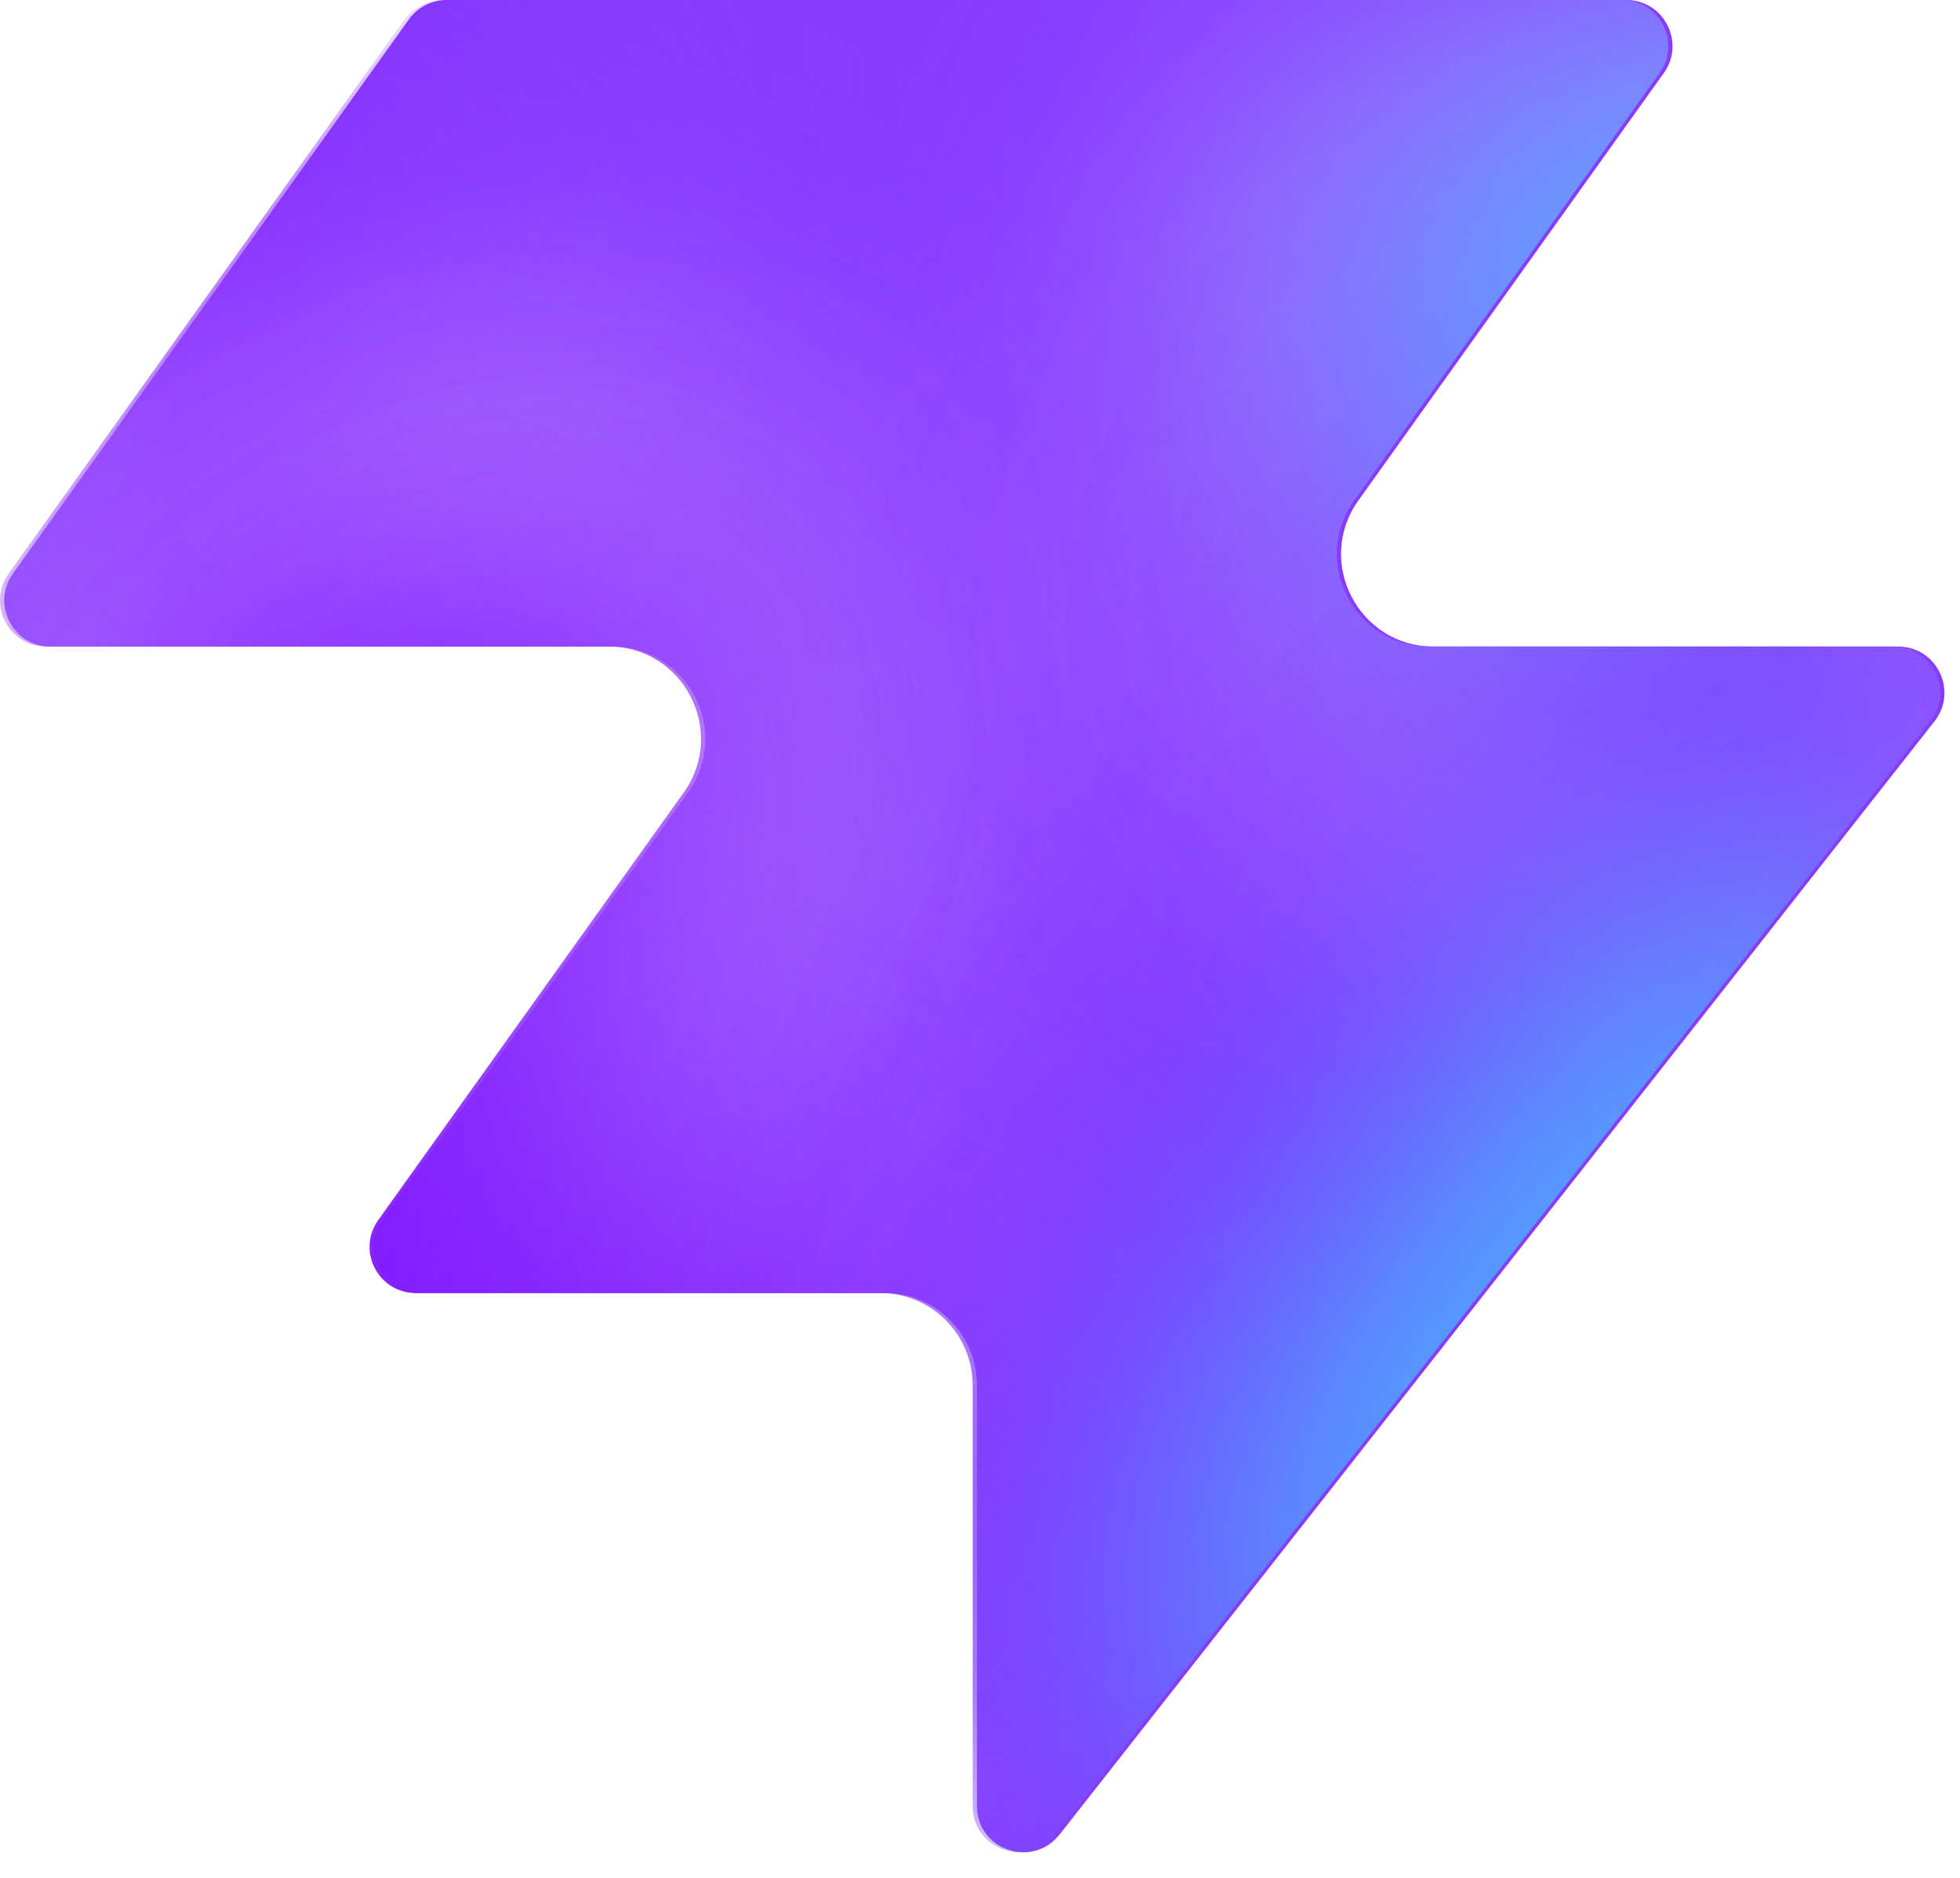
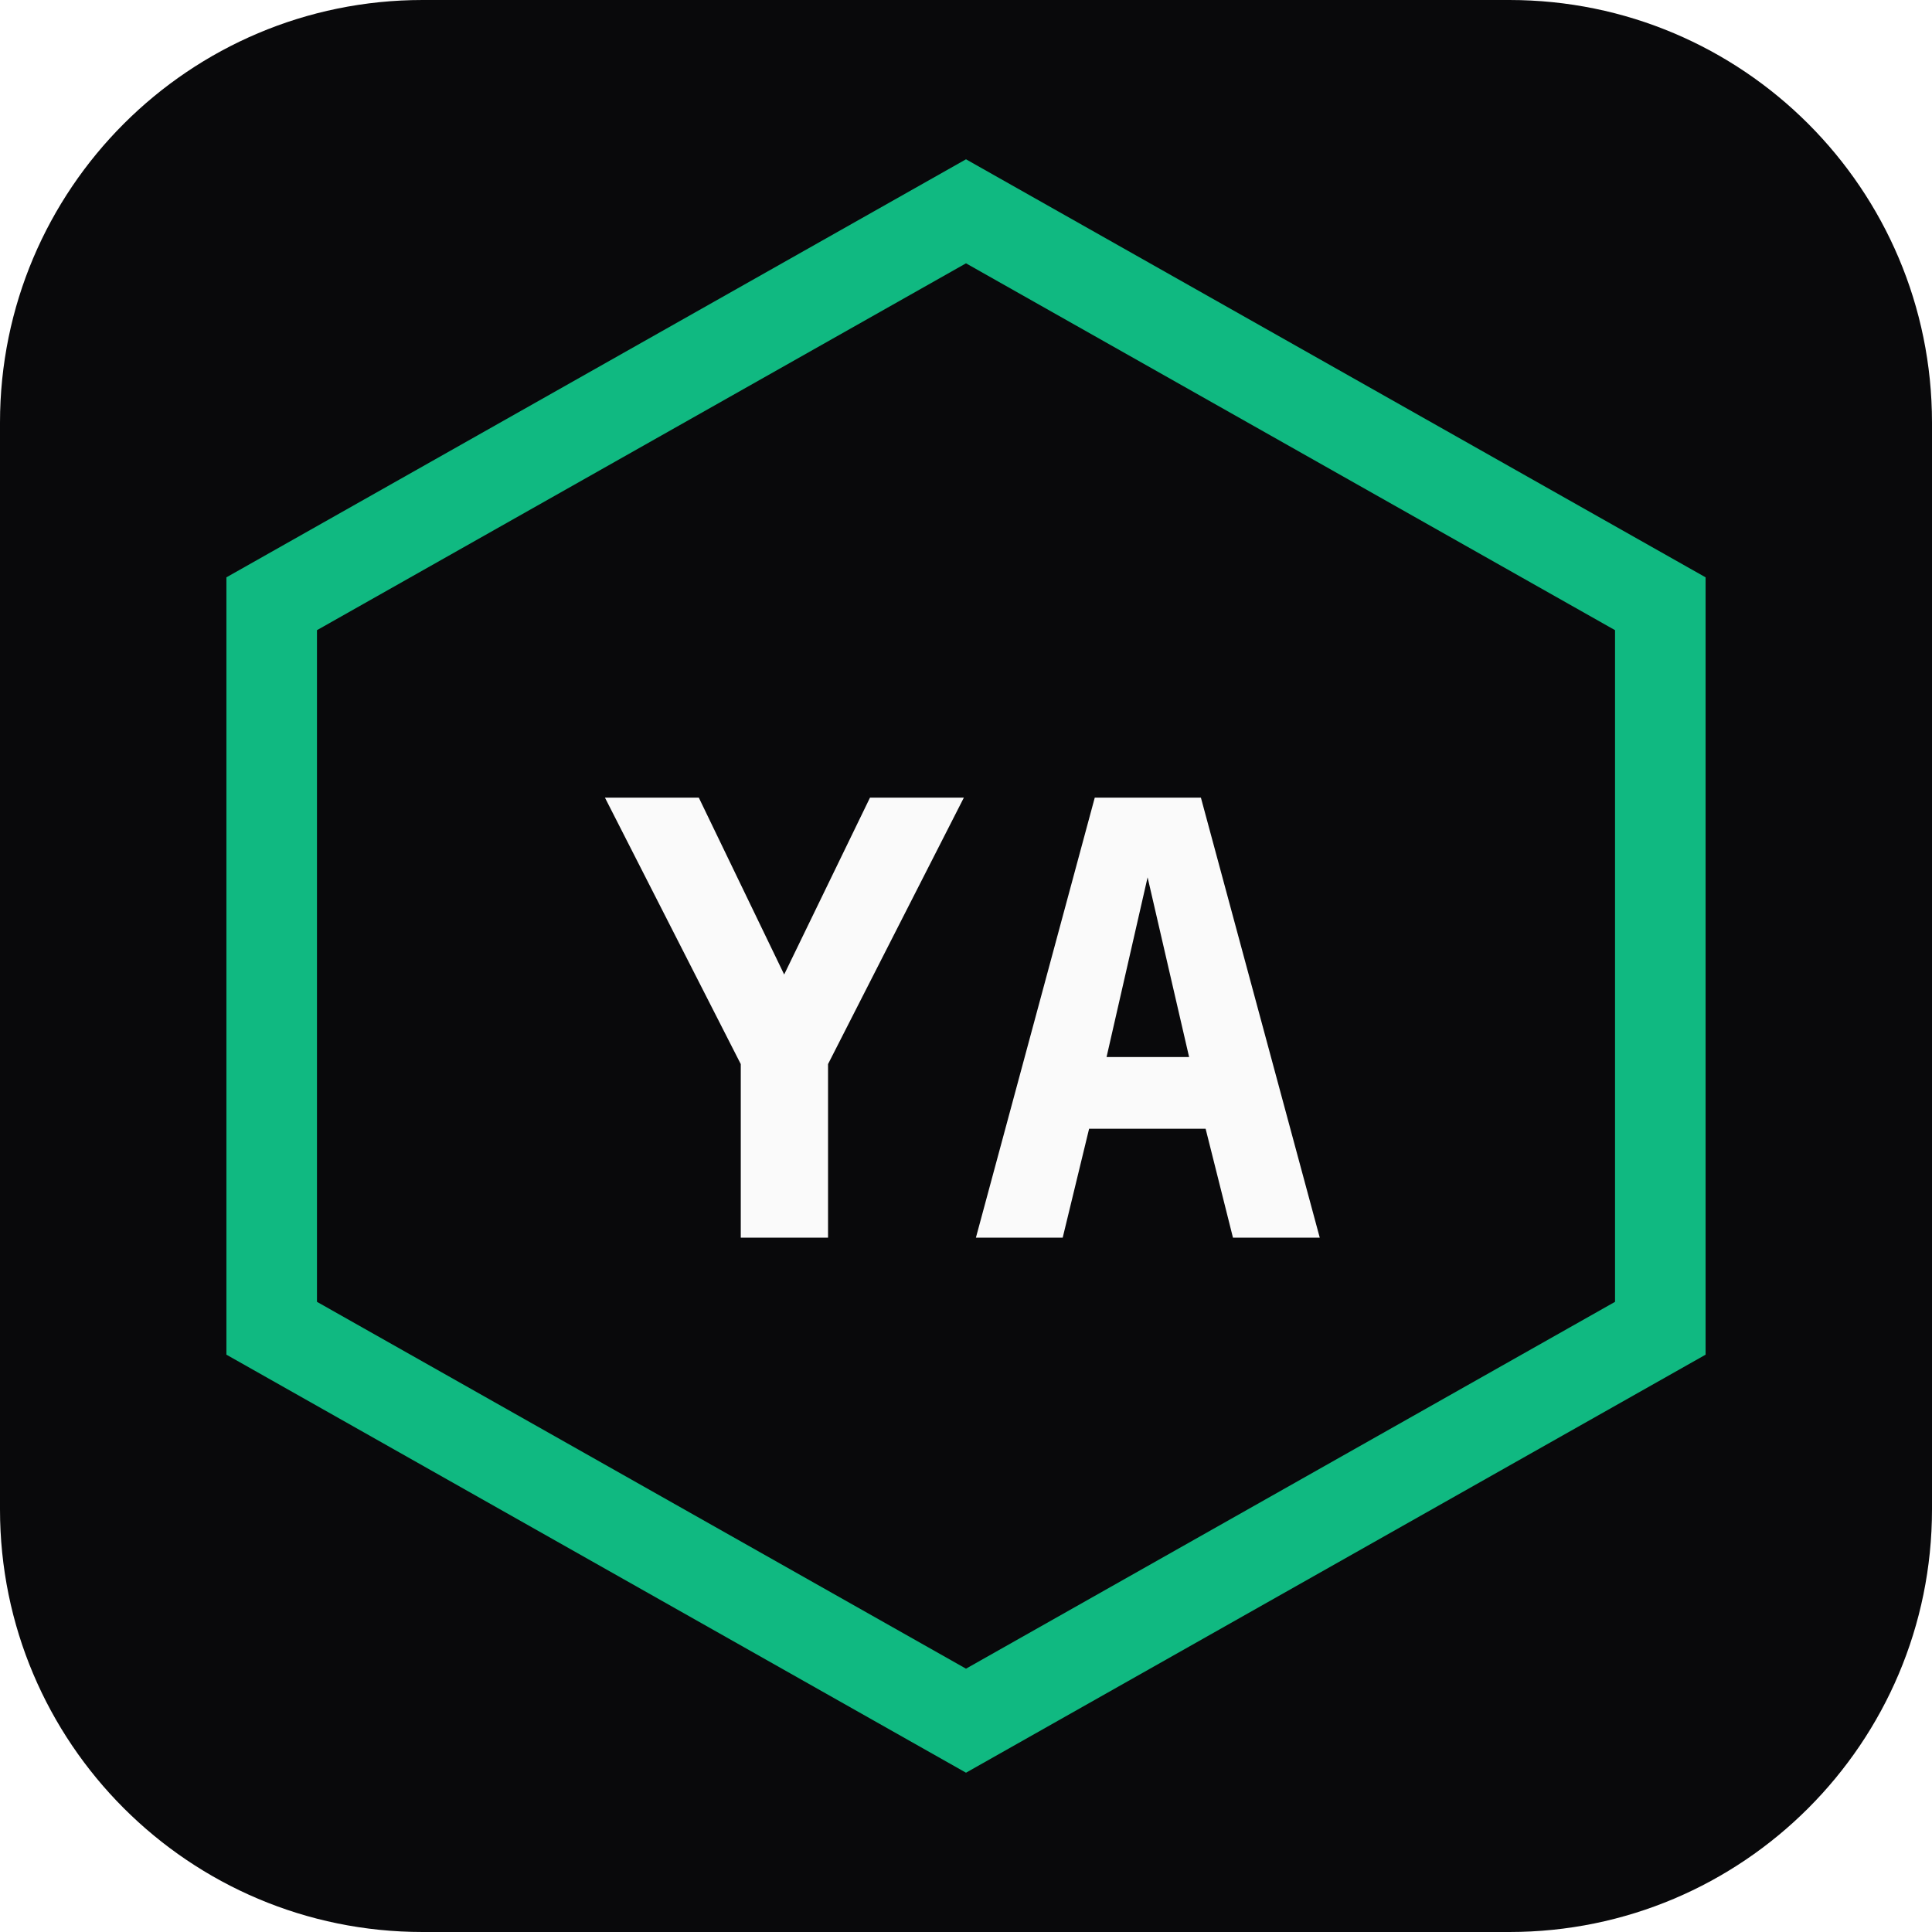
- <svg xmlns="http://www.w3.org/2000/svg" width="48" height="46" fill="none" viewBox="0 0 48 46">
-   <path fill="#863bff" d="M25.946 44.938c-.664.845-2.021.375-2.021-.698V33.937a2.26 2.26 0 0 0-2.262-2.262H10.287c-.92 0-1.456-1.04-.92-1.788l7.48-10.471c1.07-1.497 0-3.578-1.842-3.578H1.237c-.92 0-1.456-1.04-.92-1.788L10.013.474c.214-.297.556-.474.92-.474h28.894c.92 0 1.456 1.04.92 1.788l-7.48 10.471c-1.07 1.498 0 3.579 1.842 3.579h11.377c.943 0 1.473 1.088.89 1.83L25.947 44.94z" style="fill:#863bff;fill:color(display-p3 .525 .23 1);fill-opacity:1" />
-   <mask id="a" width="48" height="46" x="0" y="0" maskUnits="userSpaceOnUse" style="mask-type:alpha">
-     <path fill="#000" d="M25.842 44.938c-.664.844-2.021.375-2.021-.698V33.937a2.26 2.26 0 0 0-2.262-2.262H10.183c-.92 0-1.456-1.04-.92-1.788l7.48-10.471c1.07-1.498 0-3.579-1.842-3.579H1.133c-.92 0-1.456-1.04-.92-1.787L9.91.473c.214-.297.556-.474.92-.474h28.894c.92 0 1.456 1.04.92 1.788l-7.48 10.471c-1.07 1.498 0 3.578 1.842 3.578h11.377c.943 0 1.473 1.088.89 1.832L25.843 44.94z" style="fill:#000;fill-opacity:1" />
-   </mask>
-   <g mask="url(#a)">
-     <g filter="url(#b)">
-       <ellipse cx="5.508" cy="14.704" fill="#ede6ff" rx="5.508" ry="14.704" style="fill:#ede6ff;fill:color(display-p3 .927 .903 1);fill-opacity:1" transform="matrix(.00324 1 1 -.00324 -4.47 31.516)" />
-     </g>
-     <g filter="url(#c)">
-       <ellipse cx="10.399" cy="29.851" fill="#ede6ff" rx="10.399" ry="29.851" style="fill:#ede6ff;fill:color(display-p3 .927 .903 1);fill-opacity:1" transform="matrix(.00324 1 1 -.00324 -39.328 7.883)" />
-     </g>
-     <g filter="url(#d)">
-       <ellipse cx="5.508" cy="30.487" fill="#7e14ff" rx="5.508" ry="30.487" style="fill:#7e14ff;fill:color(display-p3 .492 .077 1);fill-opacity:1" transform="rotate(89.814 -25.913 -14.639)scale(1 -1)" />
-     </g>
-     <g filter="url(#e)">
-       <ellipse cx="5.508" cy="30.599" fill="#7e14ff" rx="5.508" ry="30.599" style="fill:#7e14ff;fill:color(display-p3 .492 .077 1);fill-opacity:1" transform="rotate(89.814 -32.644 -3.334)scale(1 -1)" />
-     </g>
-     <g filter="url(#f)">
-       <ellipse cx="5.508" cy="30.599" fill="#7e14ff" rx="5.508" ry="30.599" style="fill:#7e14ff;fill:color(display-p3 .492 .077 1);fill-opacity:1" transform="matrix(.00324 1 1 -.00324 -34.34 30.47)" />
-     </g>
-     <g filter="url(#g)">
-       <ellipse cx="14.072" cy="22.078" fill="#ede6ff" rx="14.072" ry="22.078" style="fill:#ede6ff;fill:color(display-p3 .927 .903 1);fill-opacity:1" transform="rotate(93.35 24.506 48.493)scale(-1 1)" />
-     </g>
-     <g filter="url(#h)">
-       <ellipse cx="3.47" cy="21.501" fill="#7e14ff" rx="3.47" ry="21.501" style="fill:#7e14ff;fill:color(display-p3 .492 .077 1);fill-opacity:1" transform="rotate(89.009 28.708 47.59)scale(-1 1)" />
-     </g>
-     <g filter="url(#i)">
-       <ellipse cx="3.47" cy="21.501" fill="#7e14ff" rx="3.47" ry="21.501" style="fill:#7e14ff;fill:color(display-p3 .492 .077 1);fill-opacity:1" transform="rotate(89.009 28.708 47.59)scale(-1 1)" />
-     </g>
-     <g filter="url(#j)">
-       <ellipse cx=".387" cy="8.972" fill="#7e14ff" rx="4.407" ry="29.108" style="fill:#7e14ff;fill:color(display-p3 .492 .077 1);fill-opacity:1" transform="rotate(39.51 .387 8.972)" />
-     </g>
-     <g filter="url(#k)">
-       <ellipse cx="47.523" cy="-6.092" fill="#7e14ff" rx="4.407" ry="29.108" style="fill:#7e14ff;fill:color(display-p3 .492 .077 1);fill-opacity:1" transform="rotate(37.892 47.523 -6.092)" />
-     </g>
-     <g filter="url(#l)">
-       <ellipse cx="41.412" cy="6.333" fill="#47bfff" rx="5.971" ry="9.665" style="fill:#47bfff;fill:color(display-p3 .28 .748 1);fill-opacity:1" transform="rotate(37.892 41.412 6.333)" />
-     </g>
-     <g filter="url(#m)">
-       <ellipse cx="-1.879" cy="38.332" fill="#7e14ff" rx="4.407" ry="29.108" style="fill:#7e14ff;fill:color(display-p3 .492 .077 1);fill-opacity:1" transform="rotate(37.892 -1.88 38.332)" />
-     </g>
-     <g filter="url(#n)">
-       <ellipse cx="-1.879" cy="38.332" fill="#7e14ff" rx="4.407" ry="29.108" style="fill:#7e14ff;fill:color(display-p3 .492 .077 1);fill-opacity:1" transform="rotate(37.892 -1.88 38.332)" />
-     </g>
-     <g filter="url(#o)">
-       <ellipse cx="35.651" cy="29.907" fill="#7e14ff" rx="4.407" ry="29.108" style="fill:#7e14ff;fill:color(display-p3 .492 .077 1);fill-opacity:1" transform="rotate(37.892 35.651 29.907)" />
-     </g>
-     <g filter="url(#p)">
-       <ellipse cx="38.418" cy="32.4" fill="#47bfff" rx="5.971" ry="15.297" style="fill:#47bfff;fill:color(display-p3 .28 .748 1);fill-opacity:1" transform="rotate(37.892 38.418 32.4)" />
-     </g>
-   </g>
-   <defs>
-     <filter id="b" width="60.045" height="41.654" x="-19.77" y="16.149" color-interpolation-filters="sRGB" filterUnits="userSpaceOnUse">
-       <feFlood flood-opacity="0" result="BackgroundImageFix" />
-       <feBlend in="SourceGraphic" in2="BackgroundImageFix" result="shape" />
-       <feGaussianBlur result="effect1_foregroundBlur_2002_17158" stdDeviation="7.659" />
-     </filter>
-     <filter id="c" width="90.34" height="51.437" x="-54.613" y="-7.533" color-interpolation-filters="sRGB" filterUnits="userSpaceOnUse">
-       <feFlood flood-opacity="0" result="BackgroundImageFix" />
-       <feBlend in="SourceGraphic" in2="BackgroundImageFix" result="shape" />
-       <feGaussianBlur result="effect1_foregroundBlur_2002_17158" stdDeviation="7.659" />
-     </filter>
-     <filter id="d" width="79.355" height="29.4" x="-49.64" y="2.03" color-interpolation-filters="sRGB" filterUnits="userSpaceOnUse">
-       <feFlood flood-opacity="0" result="BackgroundImageFix" />
-       <feBlend in="SourceGraphic" in2="BackgroundImageFix" result="shape" />
-       <feGaussianBlur result="effect1_foregroundBlur_2002_17158" stdDeviation="4.596" />
-     </filter>
-     <filter id="e" width="79.579" height="29.4" x="-45.045" y="20.029" color-interpolation-filters="sRGB" filterUnits="userSpaceOnUse">
-       <feFlood flood-opacity="0" result="BackgroundImageFix" />
-       <feBlend in="SourceGraphic" in2="BackgroundImageFix" result="shape" />
-       <feGaussianBlur result="effect1_foregroundBlur_2002_17158" stdDeviation="4.596" />
-     </filter>
-     <filter id="f" width="79.579" height="29.4" x="-43.513" y="21.178" color-interpolation-filters="sRGB" filterUnits="userSpaceOnUse">
-       <feFlood flood-opacity="0" result="BackgroundImageFix" />
-       <feBlend in="SourceGraphic" in2="BackgroundImageFix" result="shape" />
-       <feGaussianBlur result="effect1_foregroundBlur_2002_17158" stdDeviation="4.596" />
-     </filter>
-     <filter id="g" width="74.749" height="58.852" x="15.756" y="-17.901" color-interpolation-filters="sRGB" filterUnits="userSpaceOnUse">
-       <feFlood flood-opacity="0" result="BackgroundImageFix" />
-       <feBlend in="SourceGraphic" in2="BackgroundImageFix" result="shape" />
-       <feGaussianBlur result="effect1_foregroundBlur_2002_17158" stdDeviation="7.659" />
-     </filter>
-     <filter id="h" width="61.377" height="25.362" x="23.548" y="2.284" color-interpolation-filters="sRGB" filterUnits="userSpaceOnUse">
-       <feFlood flood-opacity="0" result="BackgroundImageFix" />
-       <feBlend in="SourceGraphic" in2="BackgroundImageFix" result="shape" />
-       <feGaussianBlur result="effect1_foregroundBlur_2002_17158" stdDeviation="4.596" />
-     </filter>
-     <filter id="i" width="61.377" height="25.362" x="23.548" y="2.284" color-interpolation-filters="sRGB" filterUnits="userSpaceOnUse">
-       <feFlood flood-opacity="0" result="BackgroundImageFix" />
-       <feBlend in="SourceGraphic" in2="BackgroundImageFix" result="shape" />
-       <feGaussianBlur result="effect1_foregroundBlur_2002_17158" stdDeviation="4.596" />
-     </filter>
-     <filter id="j" width="56.045" height="63.649" x="-27.636" y="-22.853" color-interpolation-filters="sRGB" filterUnits="userSpaceOnUse">
-       <feFlood flood-opacity="0" result="BackgroundImageFix" />
-       <feBlend in="SourceGraphic" in2="BackgroundImageFix" result="shape" />
-       <feGaussianBlur result="effect1_foregroundBlur_2002_17158" stdDeviation="4.596" />
-     </filter>
-     <filter id="k" width="54.814" height="64.646" x="20.116" y="-38.415" color-interpolation-filters="sRGB" filterUnits="userSpaceOnUse">
-       <feFlood flood-opacity="0" result="BackgroundImageFix" />
-       <feBlend in="SourceGraphic" in2="BackgroundImageFix" result="shape" />
-       <feGaussianBlur result="effect1_foregroundBlur_2002_17158" stdDeviation="4.596" />
-     </filter>
-     <filter id="l" width="33.541" height="35.313" x="24.641" y="-11.323" color-interpolation-filters="sRGB" filterUnits="userSpaceOnUse">
-       <feFlood flood-opacity="0" result="BackgroundImageFix" />
-       <feBlend in="SourceGraphic" in2="BackgroundImageFix" result="shape" />
-       <feGaussianBlur result="effect1_foregroundBlur_2002_17158" stdDeviation="4.596" />
-     </filter>
-     <filter id="m" width="54.814" height="64.646" x="-29.286" y="6.009" color-interpolation-filters="sRGB" filterUnits="userSpaceOnUse">
-       <feFlood flood-opacity="0" result="BackgroundImageFix" />
-       <feBlend in="SourceGraphic" in2="BackgroundImageFix" result="shape" />
-       <feGaussianBlur result="effect1_foregroundBlur_2002_17158" stdDeviation="4.596" />
-     </filter>
-     <filter id="n" width="54.814" height="64.646" x="-29.286" y="6.009" color-interpolation-filters="sRGB" filterUnits="userSpaceOnUse">
-       <feFlood flood-opacity="0" result="BackgroundImageFix" />
-       <feBlend in="SourceGraphic" in2="BackgroundImageFix" result="shape" />
-       <feGaussianBlur result="effect1_foregroundBlur_2002_17158" stdDeviation="4.596" />
-     </filter>
-     <filter id="o" width="54.814" height="64.646" x="8.244" y="-2.416" color-interpolation-filters="sRGB" filterUnits="userSpaceOnUse">
-       <feFlood flood-opacity="0" result="BackgroundImageFix" />
-       <feBlend in="SourceGraphic" in2="BackgroundImageFix" result="shape" />
-       <feGaussianBlur result="effect1_foregroundBlur_2002_17158" stdDeviation="4.596" />
-     </filter>
-     <filter id="p" width="39.409" height="43.623" x="18.713" y="10.588" color-interpolation-filters="sRGB" filterUnits="userSpaceOnUse">
-       <feFlood flood-opacity="0" result="BackgroundImageFix" />
-       <feBlend in="SourceGraphic" in2="BackgroundImageFix" result="shape" />
-       <feGaussianBlur result="effect1_foregroundBlur_2002_17158" stdDeviation="4.596" />
-     </filter>
-   </defs>
+ <svg xmlns="http://www.w3.org/2000/svg" viewBox="0 0 64 64">
+   <rect width="64" height="64" rx="14" fill="#09090B" />
+   <path d="M32 7 55 20v24L32 57 9 44V20z" fill="none" stroke="#10B981" stroke-width="3" />
+   <text x="32" y="41" text-anchor="middle" font-family="monospace" font-weight="700" font-size="20" fill="#FAFAFA">YA</text>
</svg>
